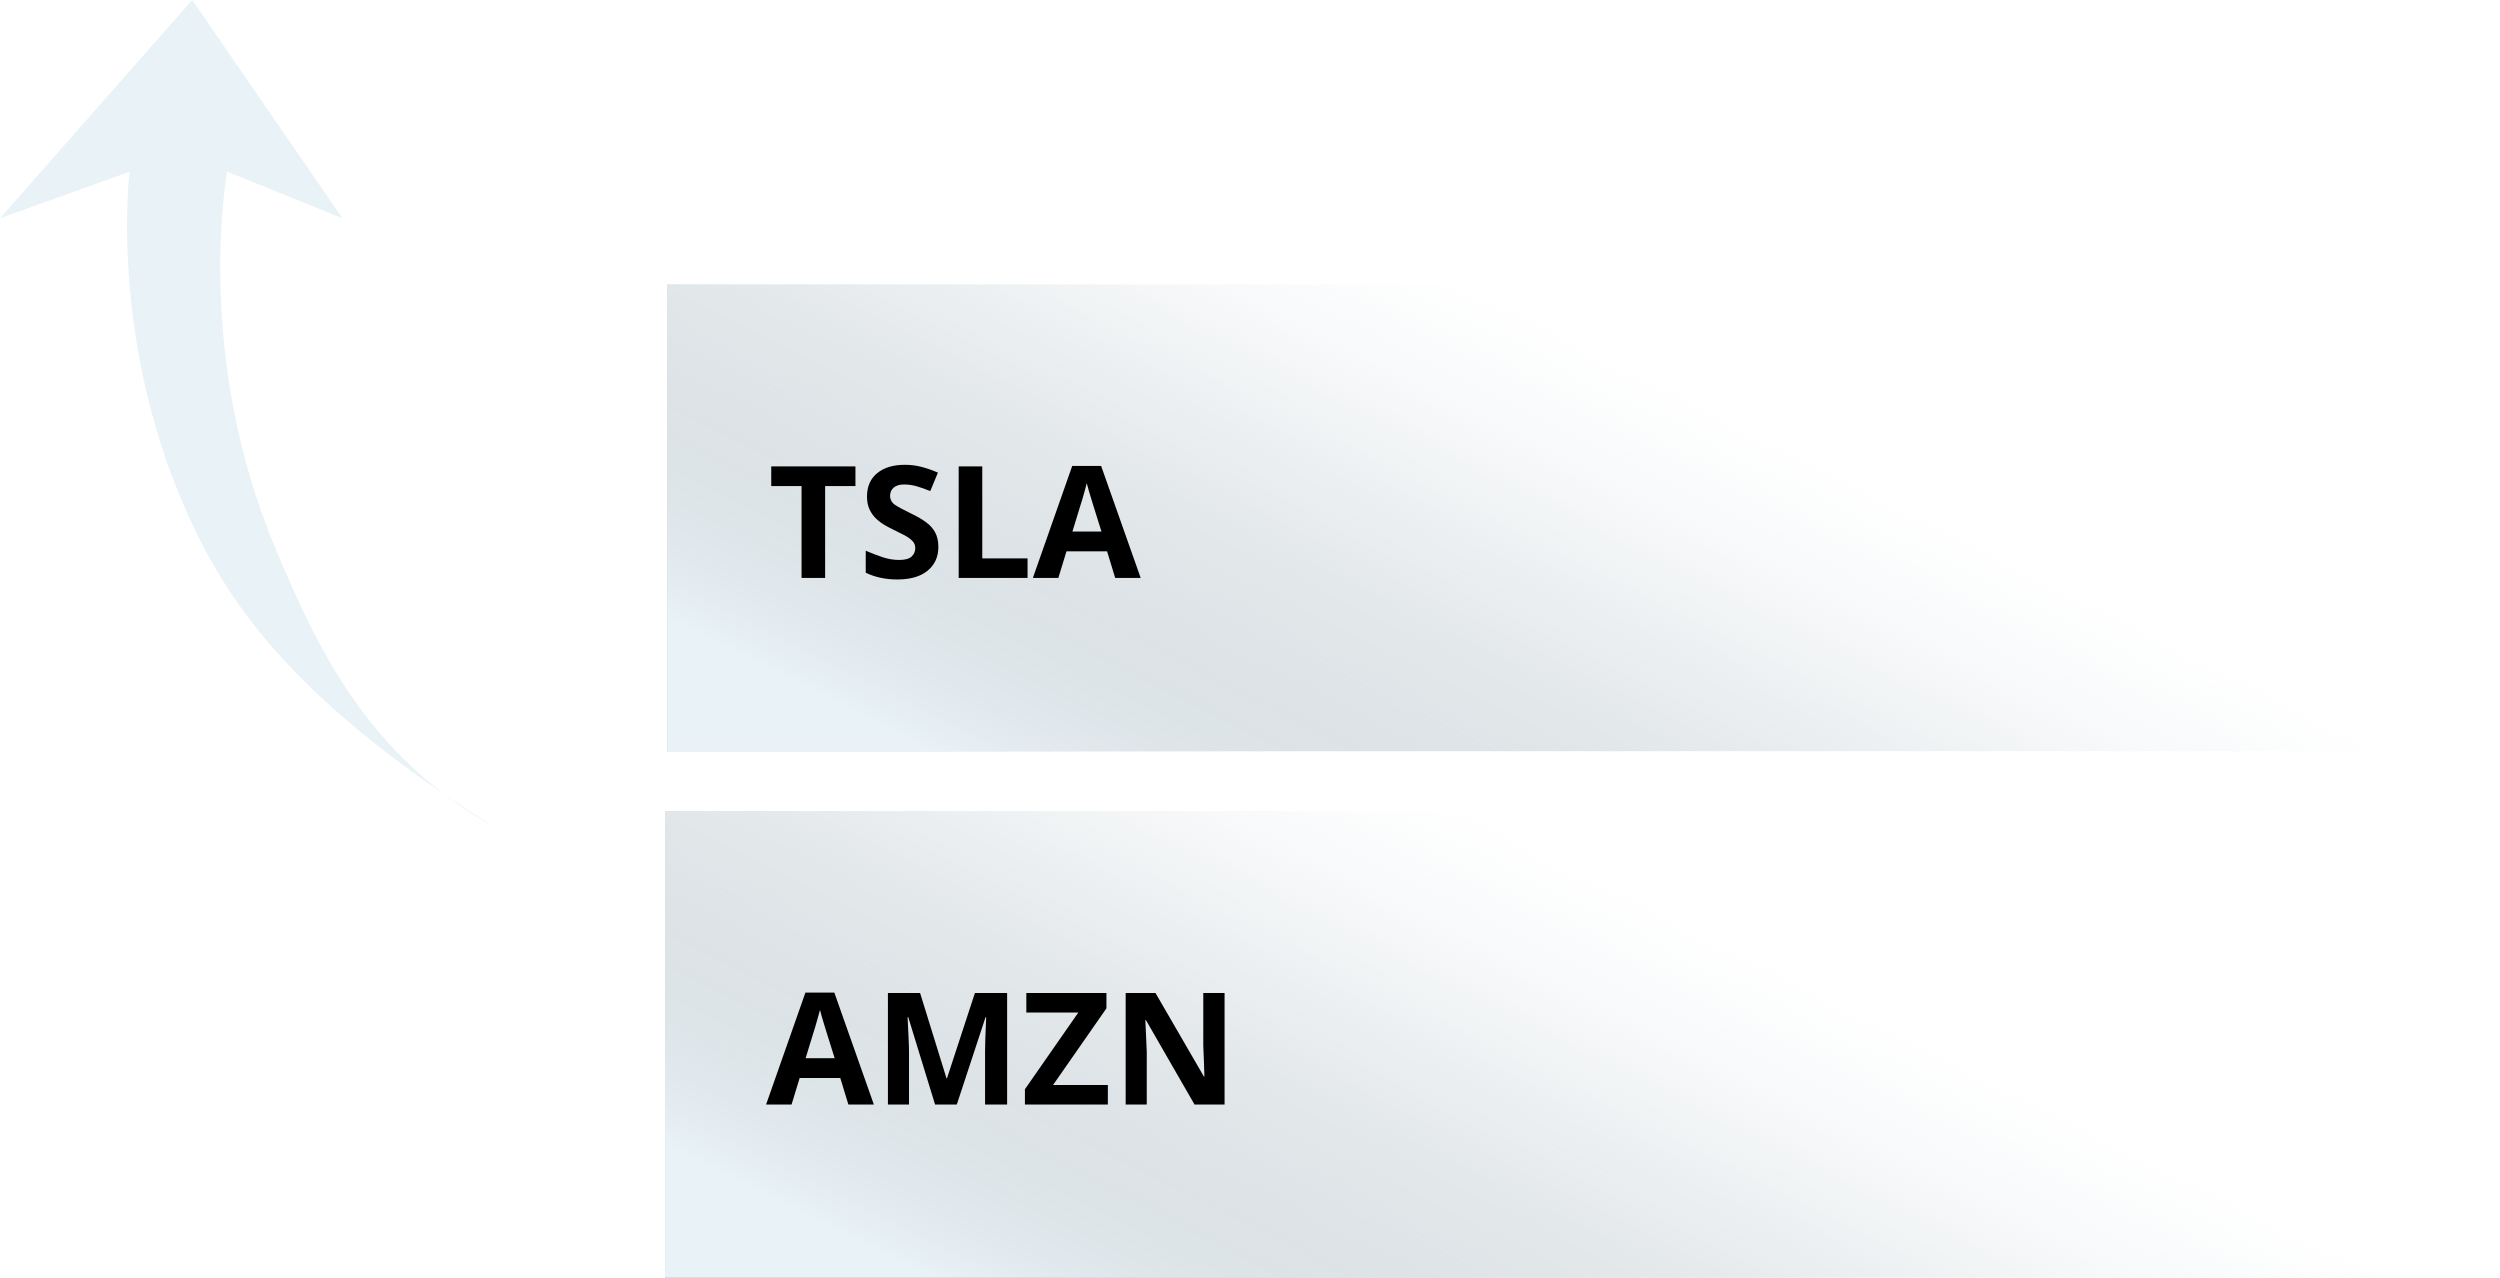
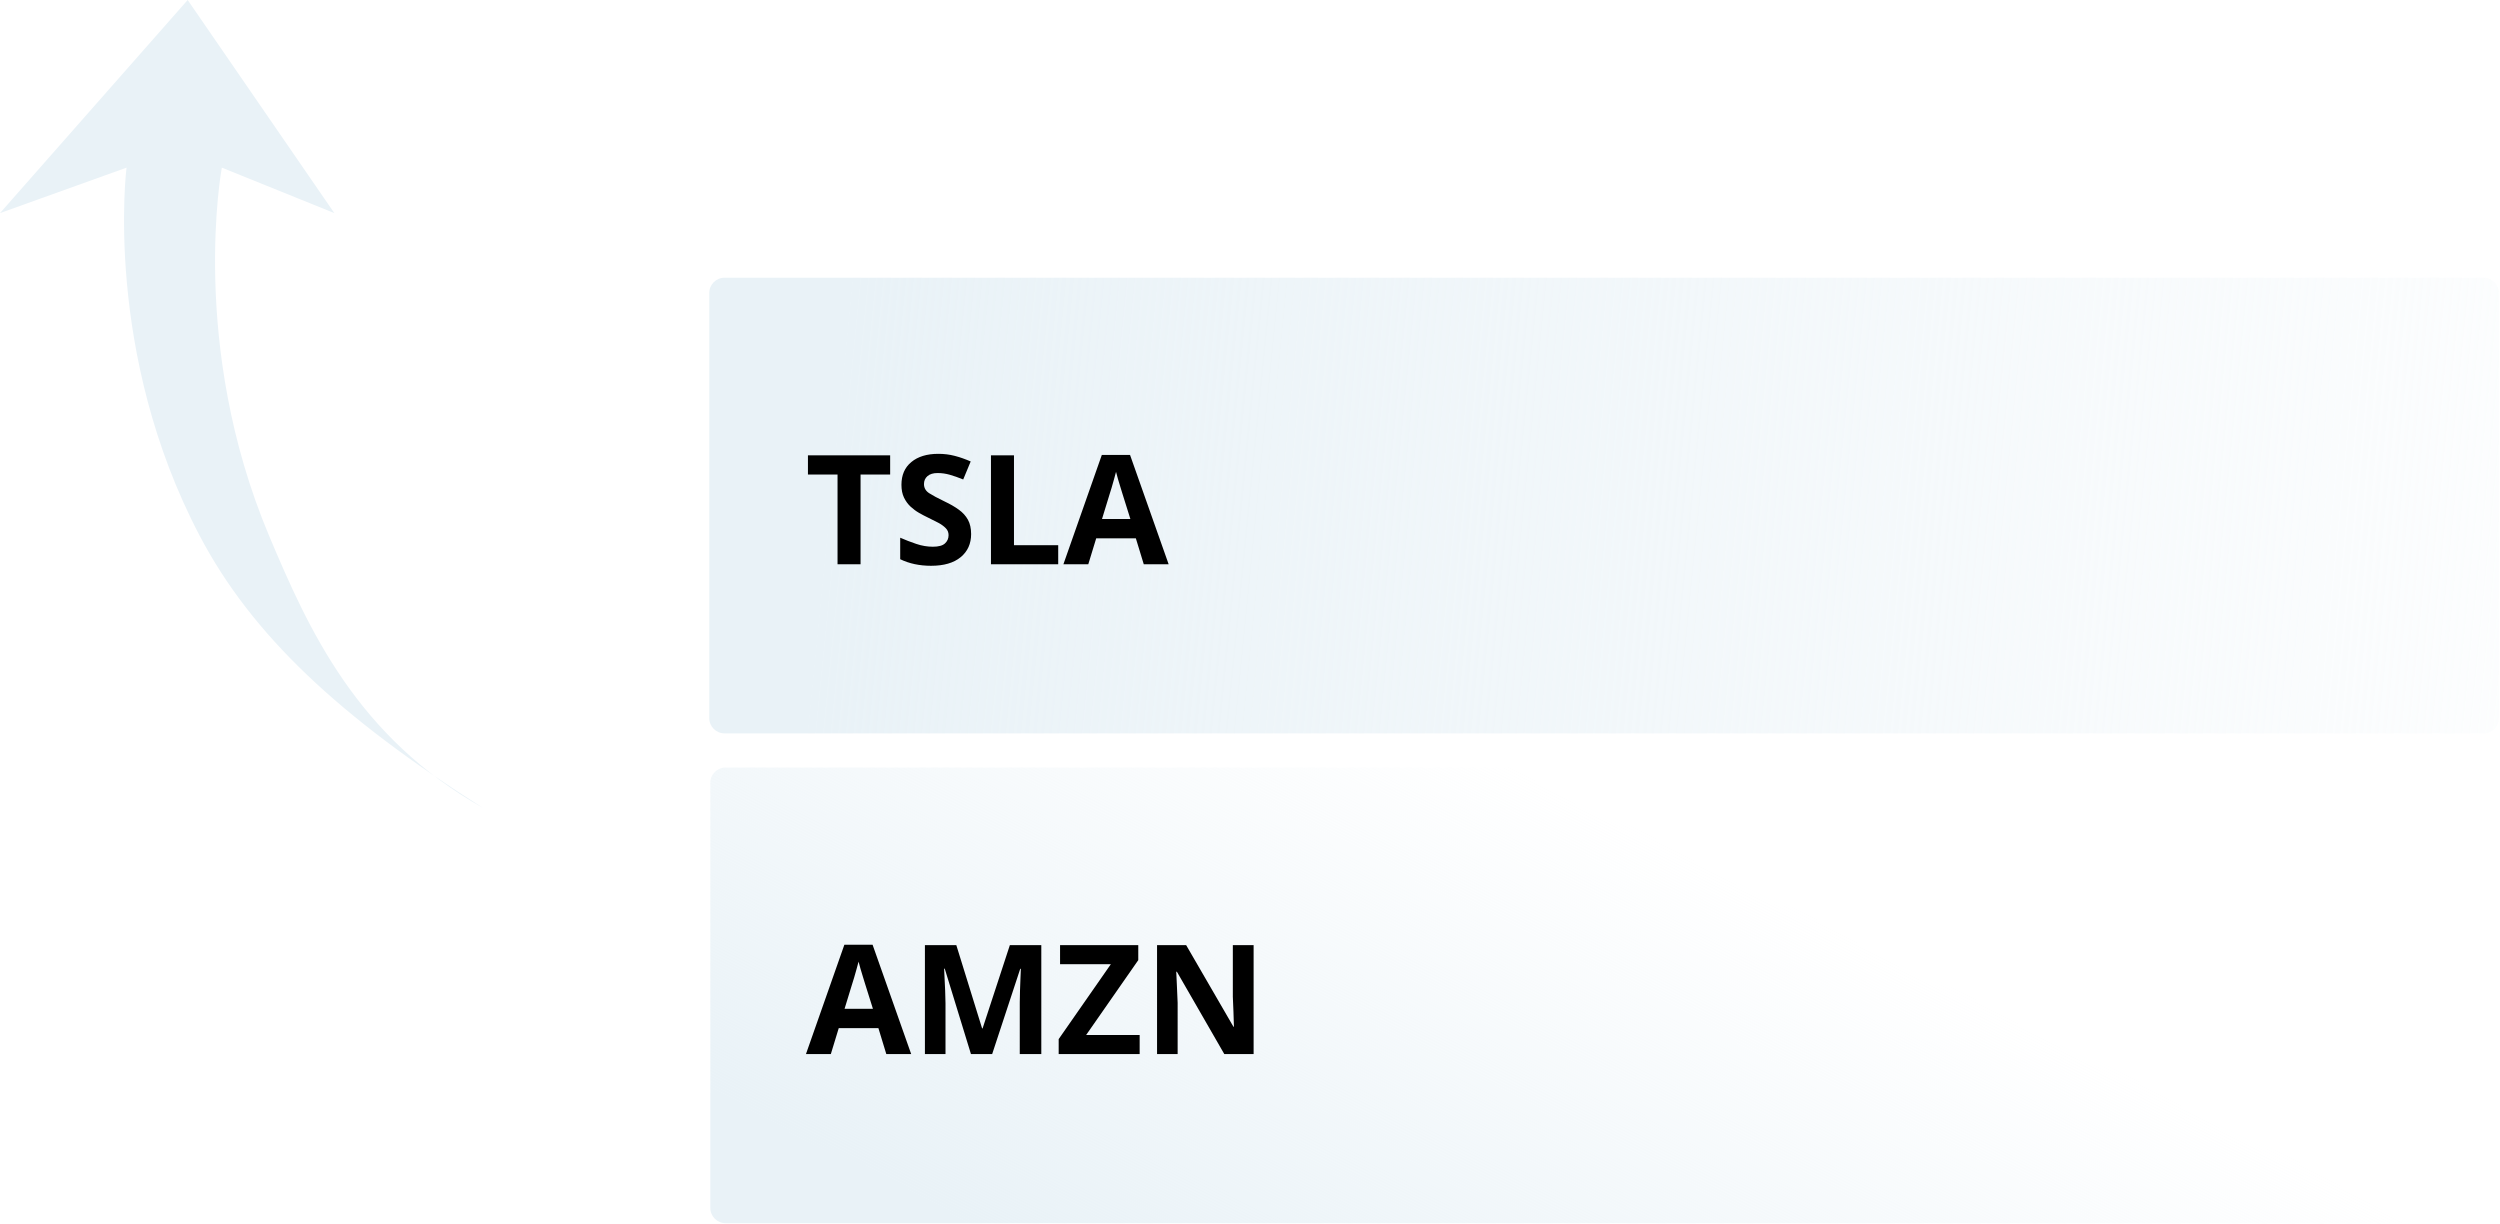
- <svg xmlns="http://www.w3.org/2000/svg" width="800.23" height="409" viewBox="0 0 800.23 409">
+ <svg xmlns="http://www.w3.org/2000/svg" xmlns:xlink="http://www.w3.org/1999/xlink" width="819.578" height="401" viewBox="0 0 819.578 401">
  <defs>
-     <linearGradient id="linear-gradient" x1="0.703" y1="0.494" x2="0.051" y2="0.827" gradientUnits="objectBoundingBox">
-       <stop offset="0" stop-color="#fff" stop-opacity="0" />
-       <stop offset="1" stop-color="gray" />
-     </linearGradient>
-     <linearGradient id="linear-gradient-3" x1="0.703" y1="0.494" x2="0.051" y2="0.827" gradientUnits="objectBoundingBox">
+     <linearGradient id="linear-gradient" x1="1.152" y1="0.763" x2="0.055" y2="0.735" gradientUnits="objectBoundingBox">
      <stop offset="0" stop-color="#e9f2f7" stop-opacity="0" />
      <stop offset="1" stop-color="#e9f2f7" />
    </linearGradient>
+     <linearGradient id="linear-gradient-2" x1="0.703" y1="0.494" x2="0.051" y2="0.827" xlink:href="#linear-gradient" />
  </defs>
-   <g id="Group_5" data-name="Group 5" transform="translate(-577.83 -395.987)">
-     <rect id="Rectangle_6" data-name="Rectangle 6" width="586.709" height="149.381" transform="translate(791.351 487.031)" fill="url(#linear-gradient)" />
-     <rect id="Rectangle_8" data-name="Rectangle 8" width="586.709" height="149.381" transform="translate(790.698 655.606)" fill="url(#linear-gradient)" />
-     <rect id="Rectangle_7" data-name="Rectangle 7" width="586.709" height="149.381" transform="translate(791.351 487.031)" fill="url(#linear-gradient-3)" />
-     <rect id="Rectangle_9" data-name="Rectangle 9" width="586.709" height="149.381" transform="translate(790.698 655.606)" fill="url(#linear-gradient-3)" />
-     <text id="TSLA" transform="translate(823.698 532.97)" font-size="50" font-family="Montserrat-Bold, Montserrat" font-weight="700">
-       <tspan x="0" y="48">TSLA</tspan>
-     </text>
-     <text id="AMZN_" data-name="AMZN " transform="translate(823.046 701.545)" font-size="50" font-family="Montserrat-Bold, Montserrat" font-weight="700">
-       <tspan x="0" y="48">AMZN</tspan>
-     </text>
-     <path id="Path_77" data-name="Path 77" d="M2370.23,646.893c-41.434-23.386-57.249-58.564-70.137-89.146-26.44-62.738-15.537-120.8-15.537-120.8l36.882,14.9-48.082-69.861-61.526,69.861,41.479-14.9s-7.692,60.506,24.05,120.8c17.09,32.462,45.84,59.318,92.872,89.146" transform="translate(-1634 14)" fill="#e9f2f7" />
+   <g id="Group_7" data-name="Group 7" transform="translate(-577.83 -395.987)">
+     <g id="Group_6" data-name="Group 6">
+       <rect id="Rectangle_7" data-name="Rectangle 7" width="586.709" height="149.381" rx="5" transform="translate(810.351 487.031)" fill="url(#linear-gradient)" />
+       <rect id="Rectangle_9" data-name="Rectangle 9" width="586.709" height="149.381" rx="5" transform="translate(810.698 647.606)" fill="url(#linear-gradient-2)" />
+       <text id="TSLA" transform="translate(841.698 532.97)" font-size="50" font-family="Montserrat-Bold, Montserrat" font-weight="700">
+         <tspan x="0" y="48">TSLA</tspan>
+       </text>
+       <text id="AMZN_" data-name="AMZN " transform="translate(842.046 693.545)" font-size="50" font-family="Montserrat-Bold, Montserrat" font-weight="700">
+         <tspan x="0" y="48">AMZN</tspan>
+       </text>
+       <path id="Path_77" data-name="Path 77" d="M2370.23,646.893c-41.434-23.386-57.249-58.564-70.137-89.146-26.44-62.738-15.537-120.8-15.537-120.8l36.882,14.9-48.082-69.861-61.526,69.861,41.479-14.9s-7.692,60.506,24.05,120.8c17.09,32.462,45.84,59.318,92.872,89.146" transform="translate(-1634 14)" fill="#e9f2f7" />
+     </g>
  </g>
</svg>
